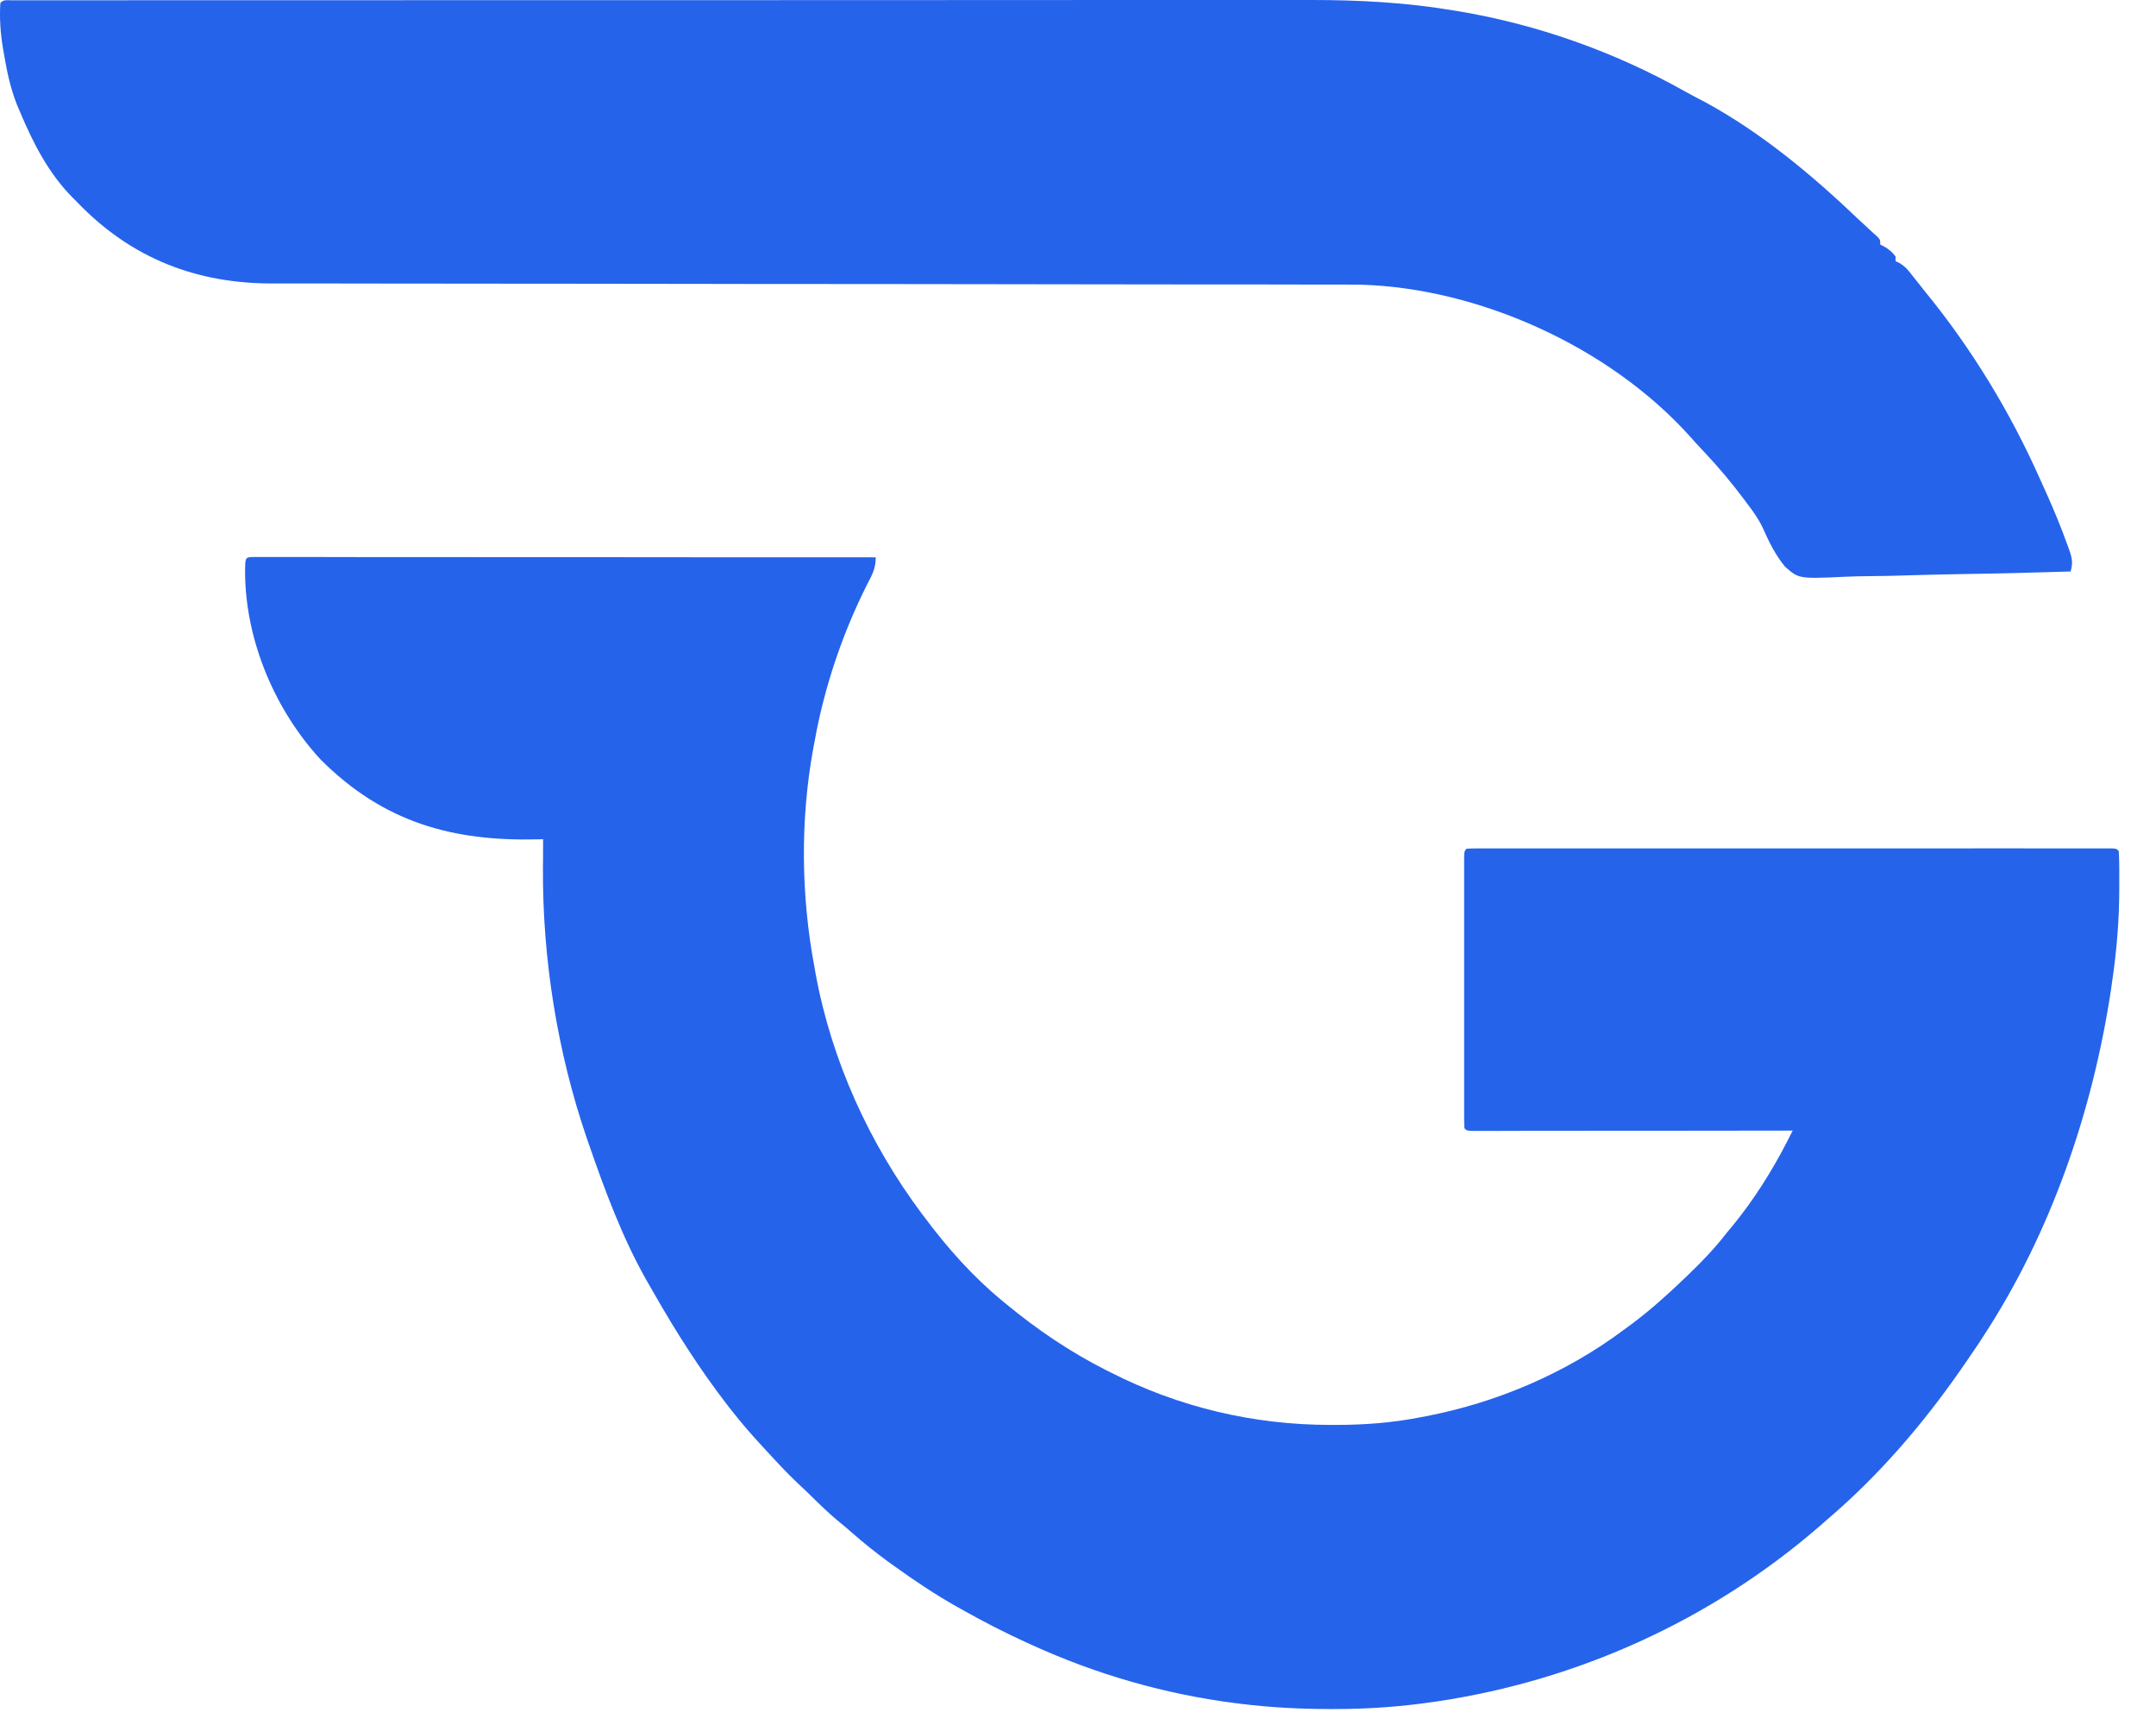
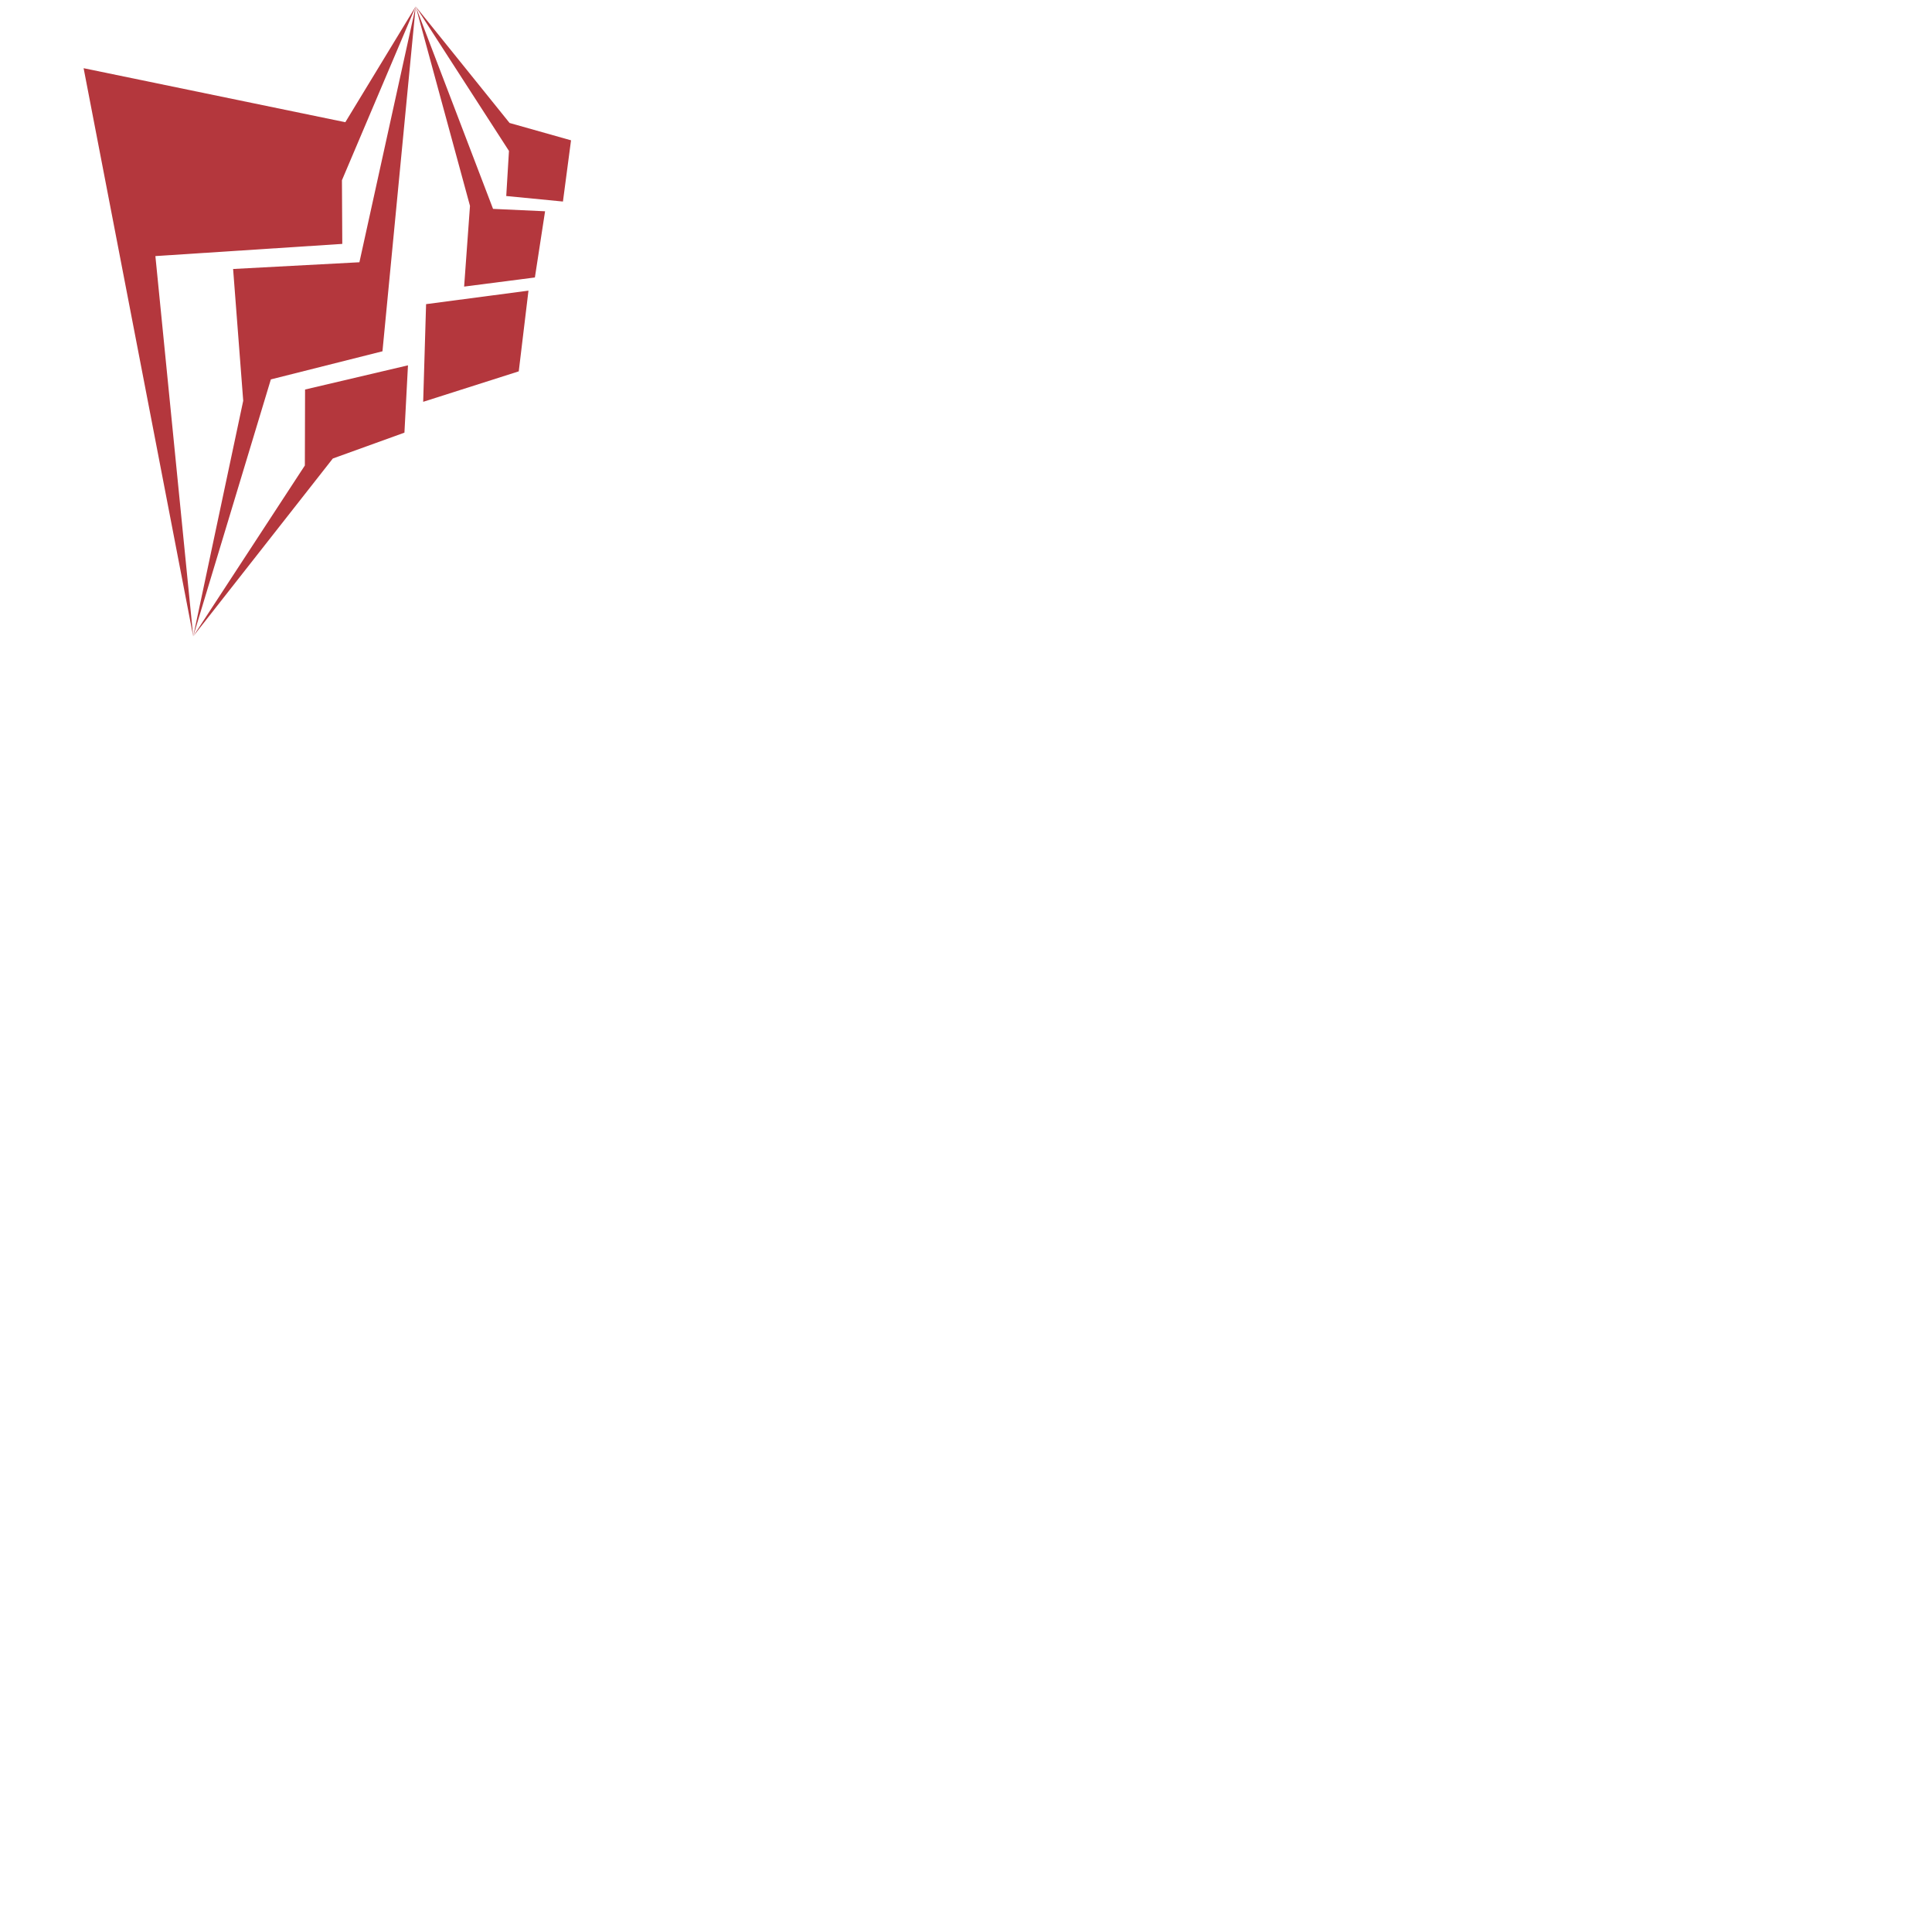
- <svg xmlns="http://www.w3.org/2000/svg" width="30" height="24" viewBox="0 0 30 24" fill="none">
-   <path d="M3.506 7.75C3.533 7.75 3.559 7.75 3.587 7.75C3.632 7.75 3.632 7.75 3.679 7.75C3.73 7.75 3.73 7.75 3.782 7.75C3.817 7.75 3.853 7.75 3.89 7.75C3.99 7.75 4.089 7.75 4.189 7.75C4.296 7.751 4.403 7.751 4.51 7.75C4.696 7.75 4.882 7.751 5.068 7.751C5.337 7.751 5.606 7.751 5.874 7.751C6.31 7.751 6.746 7.751 7.182 7.752C7.606 7.752 8.03 7.752 8.454 7.752C8.48 7.752 8.506 7.752 8.533 7.752C8.664 7.753 8.794 7.753 8.925 7.753C10.012 7.753 11.099 7.754 12.186 7.754C12.186 7.912 12.133 8.002 12.064 8.135C11.721 8.817 11.469 9.563 11.333 10.325C11.328 10.354 11.322 10.384 11.316 10.414C11.134 11.408 11.146 12.465 11.333 13.456C11.338 13.482 11.342 13.509 11.347 13.536C11.569 14.76 12.103 15.918 12.825 16.884C12.838 16.901 12.851 16.918 12.864 16.935C13.185 17.367 13.544 17.768 13.952 18.103C13.977 18.124 13.977 18.124 14.003 18.145C14.437 18.503 14.889 18.808 15.383 19.059C15.405 19.07 15.427 19.081 15.449 19.092C16.413 19.583 17.448 19.824 18.512 19.825C18.535 19.825 18.559 19.825 18.583 19.825C18.984 19.825 19.373 19.796 19.768 19.718C19.792 19.713 19.817 19.709 19.842 19.704C20.817 19.517 21.784 19.11 22.6 18.498C22.649 18.462 22.649 18.462 22.7 18.425C22.966 18.226 23.211 18.006 23.453 17.773C23.469 17.757 23.486 17.741 23.503 17.725C23.692 17.543 23.869 17.358 24.031 17.147C24.055 17.118 24.079 17.09 24.104 17.06C24.4 16.699 24.656 16.295 24.872 15.873C24.885 15.846 24.899 15.819 24.913 15.792C24.924 15.771 24.934 15.751 24.945 15.73C24.921 15.73 24.898 15.73 24.874 15.73C24.306 15.731 23.739 15.731 23.172 15.732C22.897 15.732 22.623 15.732 22.348 15.732C22.109 15.733 21.87 15.733 21.631 15.733C21.504 15.733 21.378 15.733 21.251 15.733C21.132 15.734 21.013 15.734 20.894 15.734C20.85 15.734 20.806 15.734 20.762 15.734C20.703 15.734 20.643 15.734 20.583 15.734C20.55 15.734 20.517 15.734 20.482 15.734C20.407 15.73 20.407 15.73 20.377 15.697C20.374 15.647 20.373 15.597 20.373 15.547C20.373 15.514 20.373 15.482 20.373 15.449C20.373 15.413 20.373 15.377 20.373 15.34C20.373 15.302 20.373 15.265 20.373 15.226C20.373 15.101 20.373 14.976 20.373 14.851C20.373 14.765 20.373 14.679 20.373 14.592C20.373 14.411 20.373 14.23 20.373 14.049C20.373 13.839 20.373 13.629 20.373 13.42C20.373 13.218 20.373 13.017 20.373 12.815C20.373 12.729 20.373 12.643 20.373 12.558C20.373 12.438 20.373 12.318 20.373 12.198C20.373 12.162 20.373 12.126 20.373 12.089C20.373 12.057 20.373 12.024 20.373 11.991C20.373 11.963 20.373 11.934 20.373 11.905C20.377 11.841 20.377 11.841 20.407 11.808C20.456 11.805 20.504 11.804 20.552 11.804C20.584 11.804 20.616 11.804 20.648 11.804C20.683 11.804 20.718 11.804 20.754 11.804C20.791 11.804 20.828 11.804 20.866 11.804C20.969 11.804 21.072 11.804 21.175 11.804C21.286 11.804 21.397 11.804 21.508 11.804C21.725 11.803 21.943 11.803 22.16 11.804C22.337 11.804 22.513 11.804 22.69 11.804C22.715 11.804 22.74 11.804 22.766 11.804C22.817 11.804 22.868 11.804 22.919 11.804C23.397 11.803 23.876 11.804 24.354 11.804C24.765 11.804 25.176 11.804 25.587 11.804C26.063 11.804 26.54 11.803 27.017 11.804C27.067 11.804 27.118 11.804 27.169 11.804C27.206 11.804 27.206 11.804 27.245 11.804C27.421 11.804 27.598 11.804 27.774 11.803C27.989 11.803 28.204 11.803 28.419 11.804C28.529 11.804 28.639 11.804 28.748 11.804C28.867 11.803 28.986 11.804 29.105 11.804C29.14 11.804 29.175 11.804 29.211 11.804C29.242 11.804 29.274 11.804 29.306 11.804C29.334 11.804 29.361 11.804 29.39 11.804C29.451 11.808 29.451 11.808 29.482 11.841C29.491 11.989 29.489 12.138 29.489 12.286C29.489 12.319 29.489 12.319 29.489 12.354C29.489 12.792 29.454 13.22 29.39 13.654C29.383 13.707 29.383 13.707 29.375 13.762C29.116 15.482 28.528 17.171 27.594 18.597C27.573 18.629 27.553 18.66 27.532 18.693C27.472 18.782 27.412 18.871 27.35 18.96C27.327 18.993 27.304 19.027 27.28 19.061C26.745 19.829 26.131 20.54 25.432 21.135C25.392 21.17 25.351 21.205 25.311 21.241C23.791 22.556 21.936 23.38 20.014 23.669C19.991 23.672 19.968 23.675 19.945 23.679C19.482 23.747 19.021 23.779 18.554 23.778C18.532 23.778 18.51 23.778 18.488 23.778C18.08 23.777 17.677 23.756 17.271 23.706C17.239 23.702 17.208 23.698 17.175 23.694C16.203 23.569 15.249 23.294 14.348 22.882C14.328 22.873 14.309 22.864 14.289 22.855C13.977 22.713 13.673 22.557 13.373 22.387C13.352 22.376 13.332 22.364 13.31 22.352C13.011 22.183 12.726 21.992 12.445 21.79C12.414 21.768 12.384 21.747 12.353 21.724C12.182 21.599 12.018 21.468 11.857 21.326C11.79 21.267 11.722 21.21 11.653 21.154C11.527 21.048 11.409 20.935 11.292 20.819C11.228 20.756 11.164 20.695 11.098 20.634C10.951 20.496 10.814 20.347 10.677 20.198C10.652 20.171 10.627 20.145 10.602 20.117C10.453 19.956 10.311 19.792 10.176 19.619C10.16 19.599 10.145 19.579 10.128 19.558C9.741 19.058 9.404 18.528 9.088 17.973C9.056 17.917 9.023 17.86 8.991 17.804C8.66 17.218 8.419 16.569 8.197 15.928C8.18 15.881 8.18 15.881 8.164 15.833C7.757 14.645 7.547 13.341 7.555 12.076C7.555 12.037 7.556 11.998 7.556 11.958C7.556 11.864 7.557 11.77 7.557 11.676C7.519 11.677 7.519 11.677 7.48 11.678C6.307 11.706 5.344 11.45 4.462 10.568C3.838 9.893 3.42 8.935 3.41 7.977C3.411 7.757 3.411 7.757 3.506 7.75Z" fill="#2563EB" />
-   <path d="M0.16 0.004C0.187 0.004 0.214 0.004 0.242 0.004C0.287 0.004 0.287 0.004 0.333 0.004C0.364 0.004 0.396 0.004 0.429 0.004C0.536 0.004 0.644 0.004 0.752 0.004C0.829 0.004 0.907 0.004 0.984 0.004C1.154 0.004 1.323 0.004 1.492 0.004C1.744 0.004 1.995 0.004 2.247 0.003C2.722 0.003 3.198 0.003 3.674 0.003C4.041 0.003 4.409 0.003 4.777 0.003C4.882 0.003 4.988 0.003 5.094 0.003C5.12 0.003 5.146 0.003 5.174 0.003C5.914 0.002 6.654 0.002 7.394 0.002C7.422 0.002 7.45 0.002 7.479 0.002C7.62 0.002 7.762 0.002 7.903 0.002C7.931 0.002 7.96 0.002 7.989 0.002C8.045 0.002 8.102 0.002 8.159 0.002C9.042 0.002 9.925 0.002 10.809 0.002C11.801 0.001 12.793 0.001 13.785 0.001C13.891 0.001 13.997 0.001 14.103 0.001C14.129 0.001 14.155 0.001 14.182 0.001C14.601 0.001 15.02 0.001 15.439 0C15.86 0 16.282 0 16.704 0C16.954 0 17.204 0 17.454 0C17.642 -0 17.829 1.9694e-05 18.017 0C18.092 0 18.168 0 18.243 8.23985e-05C18.911 -0.001 19.575 0.035 20.236 0.147C20.257 0.15 20.277 0.153 20.299 0.157C21.391 0.341 22.458 0.717 23.439 1.268C23.532 1.32 23.625 1.369 23.719 1.417C24.509 1.846 25.209 2.43 25.869 3.06C25.913 3.101 25.958 3.142 26.002 3.183C26.024 3.203 26.046 3.223 26.069 3.245C26.097 3.27 26.097 3.27 26.125 3.295C26.163 3.337 26.163 3.337 26.163 3.403C26.19 3.416 26.19 3.416 26.218 3.43C26.284 3.469 26.328 3.505 26.376 3.568C26.376 3.59 26.376 3.611 26.376 3.634C26.394 3.643 26.412 3.651 26.431 3.66C26.501 3.702 26.536 3.739 26.587 3.805C26.658 3.896 26.73 3.987 26.803 4.077C27.436 4.854 27.971 5.731 28.386 6.665C28.417 6.734 28.448 6.802 28.479 6.871C28.584 7.105 28.681 7.34 28.768 7.583C28.78 7.615 28.78 7.615 28.792 7.649C28.833 7.765 28.846 7.833 28.812 7.951C28.311 7.967 27.81 7.98 27.309 7.987C27.077 7.991 26.844 7.996 26.612 8.003C26.409 8.01 26.206 8.015 26.003 8.016C25.895 8.017 25.788 8.019 25.681 8.024C25.031 8.054 25.031 8.054 24.838 7.884C24.704 7.721 24.614 7.539 24.528 7.343C24.469 7.219 24.393 7.113 24.311 7.006C24.297 6.988 24.284 6.97 24.27 6.951C24.1 6.724 23.92 6.507 23.727 6.303C23.574 6.139 23.574 6.139 23.529 6.087C22.392 4.815 20.566 4.009 18.941 3.961C18.75 3.958 18.558 3.959 18.367 3.959C18.302 3.959 18.237 3.959 18.172 3.959C17.994 3.958 17.816 3.958 17.638 3.958C17.446 3.958 17.254 3.958 17.062 3.958C16.75 3.957 16.439 3.957 16.128 3.957C15.602 3.957 15.076 3.956 14.55 3.955C14.347 3.955 14.145 3.955 13.942 3.954C13.92 3.954 13.897 3.954 13.874 3.954C13.339 3.954 12.804 3.953 12.268 3.952C12.245 3.952 12.222 3.952 12.197 3.952C11.651 3.952 11.105 3.951 10.559 3.951C10.524 3.951 10.524 3.951 10.488 3.951C10.299 3.95 10.11 3.95 9.92 3.95C9.139 3.95 8.358 3.949 7.577 3.947C7.467 3.947 7.356 3.947 7.246 3.947C7.224 3.947 7.202 3.947 7.18 3.947C6.831 3.946 6.482 3.946 6.133 3.946C5.782 3.946 5.431 3.946 5.08 3.945C4.89 3.944 4.7 3.944 4.51 3.944C4.336 3.945 4.162 3.944 3.988 3.944C3.925 3.943 3.862 3.943 3.8 3.944C2.749 3.947 1.833 3.605 1.071 2.81C1.038 2.777 1.038 2.777 1.005 2.744C0.678 2.412 0.462 1.995 0.279 1.558C0.265 1.523 0.25 1.489 0.235 1.454C0.146 1.23 0.098 1.002 0.057 0.762C0.051 0.733 0.046 0.703 0.041 0.672C0.007 0.462 -0.009 0.254 0.005 0.041C0.052 -0.009 0.095 0.004 0.16 0.004Z" fill="#2563EB" />
+ <svg xmlns="http://www.w3.org/2000/svg" data-v-fde0c5aa="" viewBox="0 0 300 300" class="iconLeft">
+   <defs data-v-fde0c5aa="" />
+   <rect data-v-fde0c5aa="" fill="transparent" x="0" y="0" width="300px" height="300px" class="logo-background-square" />
+   <defs data-v-fde0c5aa="" />
+   <g data-v-fde0c5aa="" id="63cbb9c3-f4ad-4146-97fa-48c43584f97a" fill="#000000">
+     <path d="" />
+   </g>
+   <defs data-v-fde0c5aa="" />
+   <g data-v-fde0c5aa="" id="bd4f754d-8ef0-4749-84c9-e9220dfb4d1c" stroke="none" fill="#B4373D">
+     <g clip-rule="evenodd">
+       <path d="M12.983 10.59l17.018 88.223-5.872-59.049 29.021-1.892-.054-9.883L64.549 1 53.622 18.977z" />
+       <path d="M59.389 54.548l5.16-53.541-8.74 39.716-19.612 1.045 1.57 20.462-7.766 36.583 12.057-39.899z" />
+       <path d="M62.8 67.182l.549-10.453-15.979 3.755-.032 11.797-17.337 26.532 21.68-27.616zM65.711 62.394l14.841-4.731 1.509-12.532-15.899 2.095zM72.07 44.502l10.988-1.417 1.581-10.278-8.079-.373L64.549 1l8.43 30.967z" />
+       <path d="M87.413 31.294l1.256-9.506-9.544-2.694L64.549 1l14.483 22.437-.422 7z" />
+     </g>
+   </g>
</svg>
